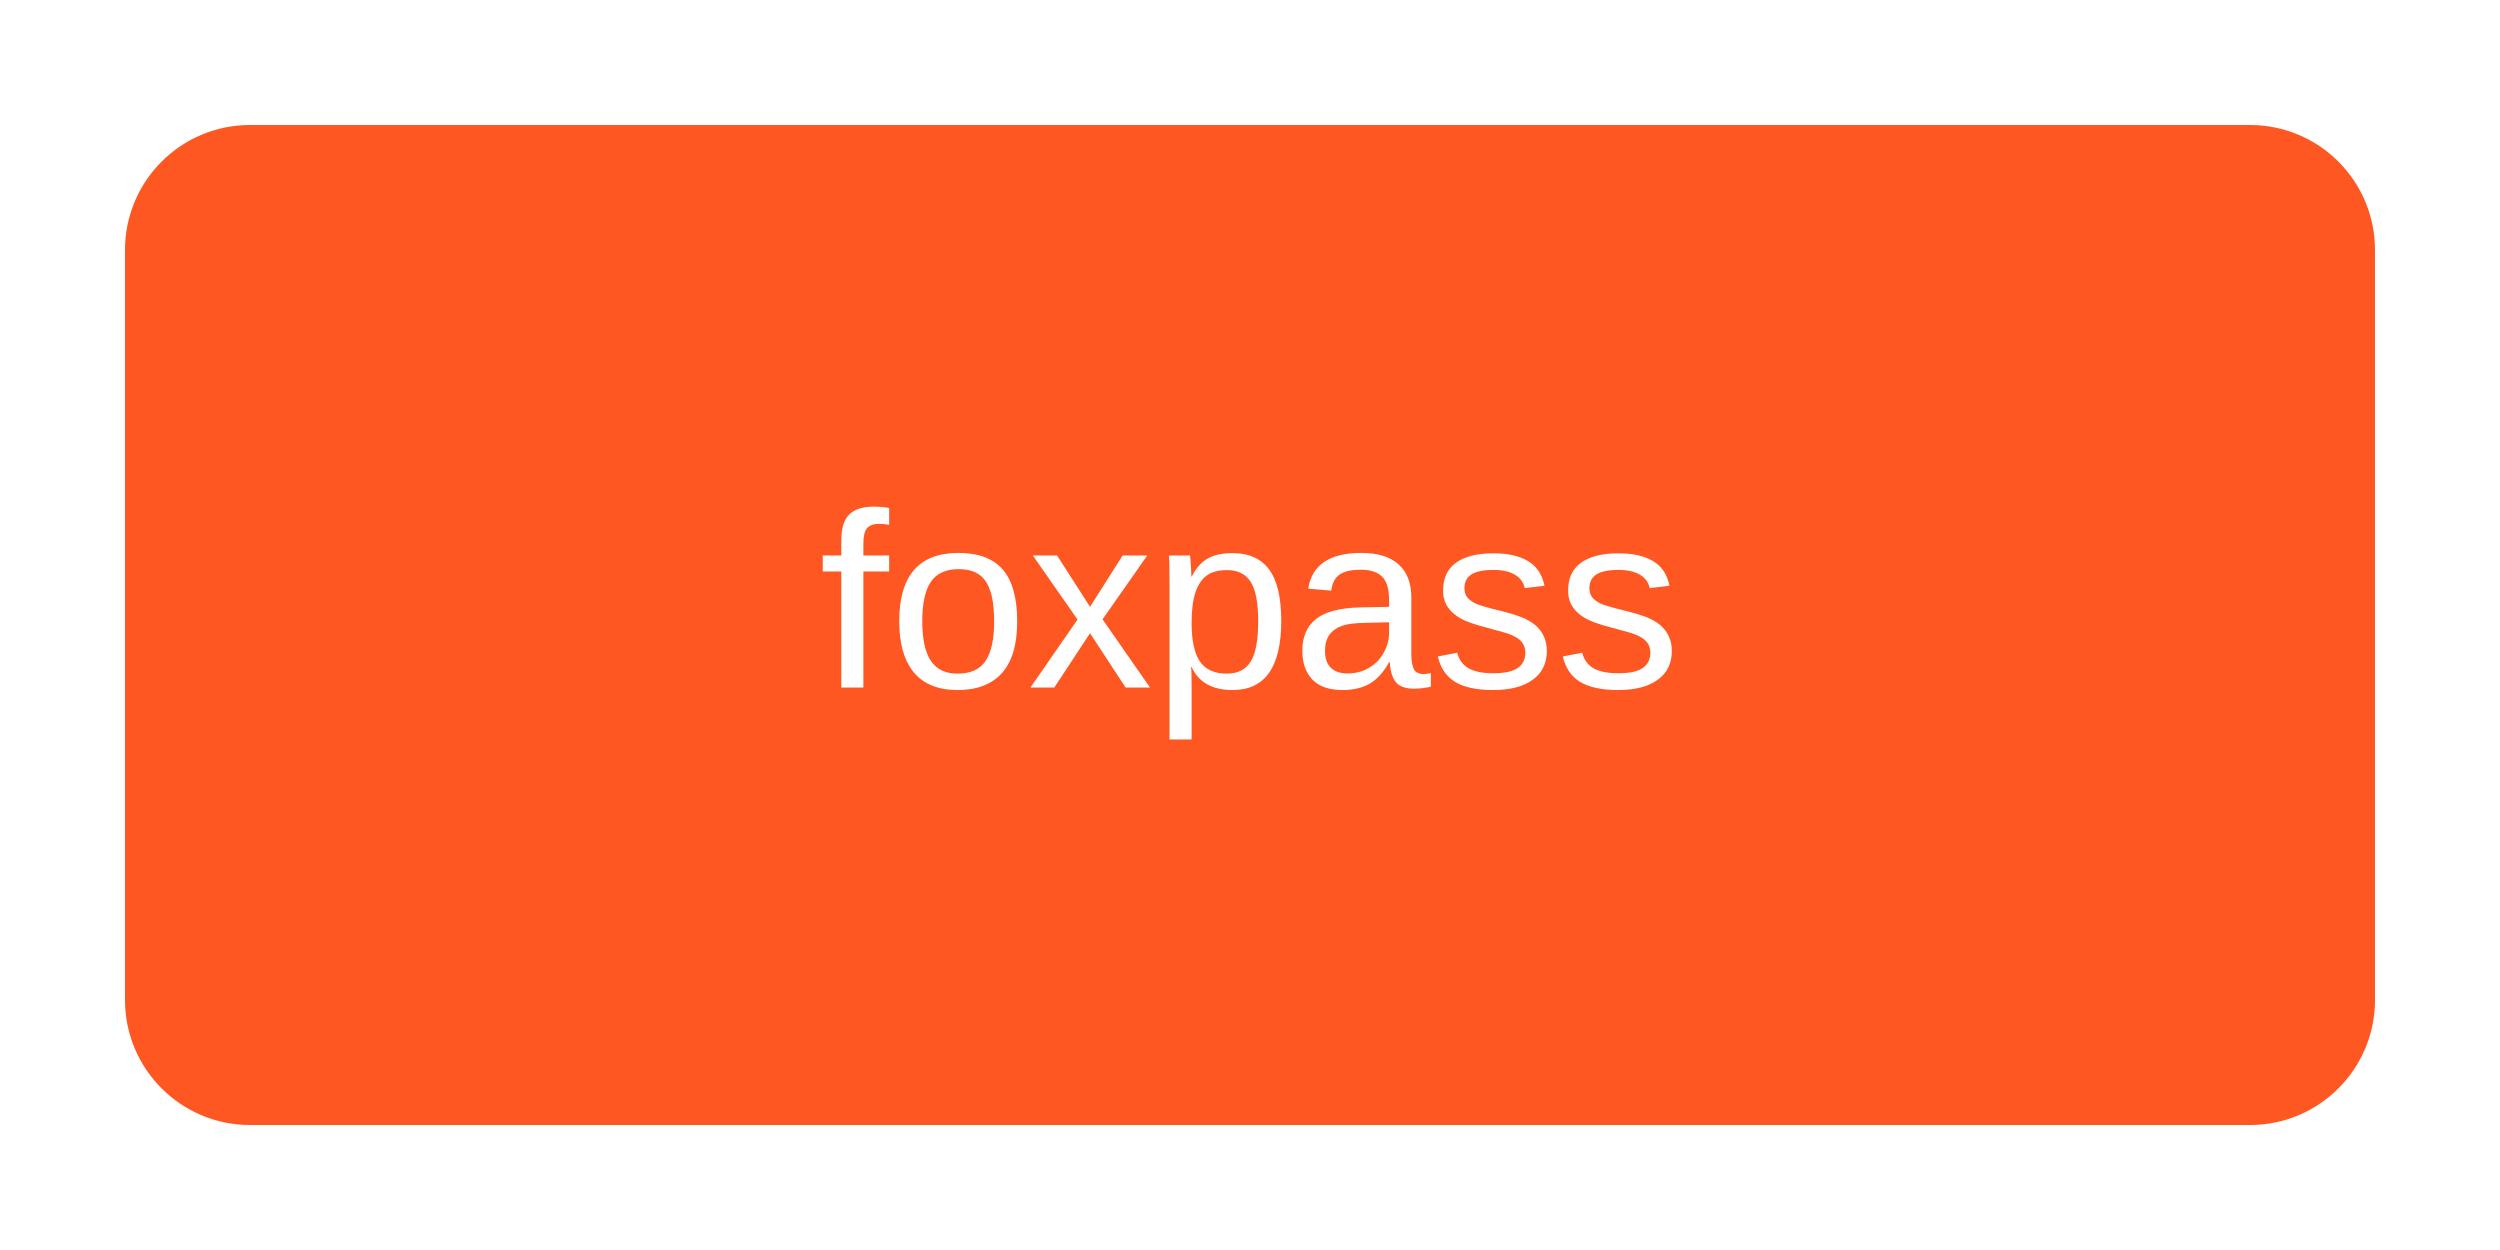
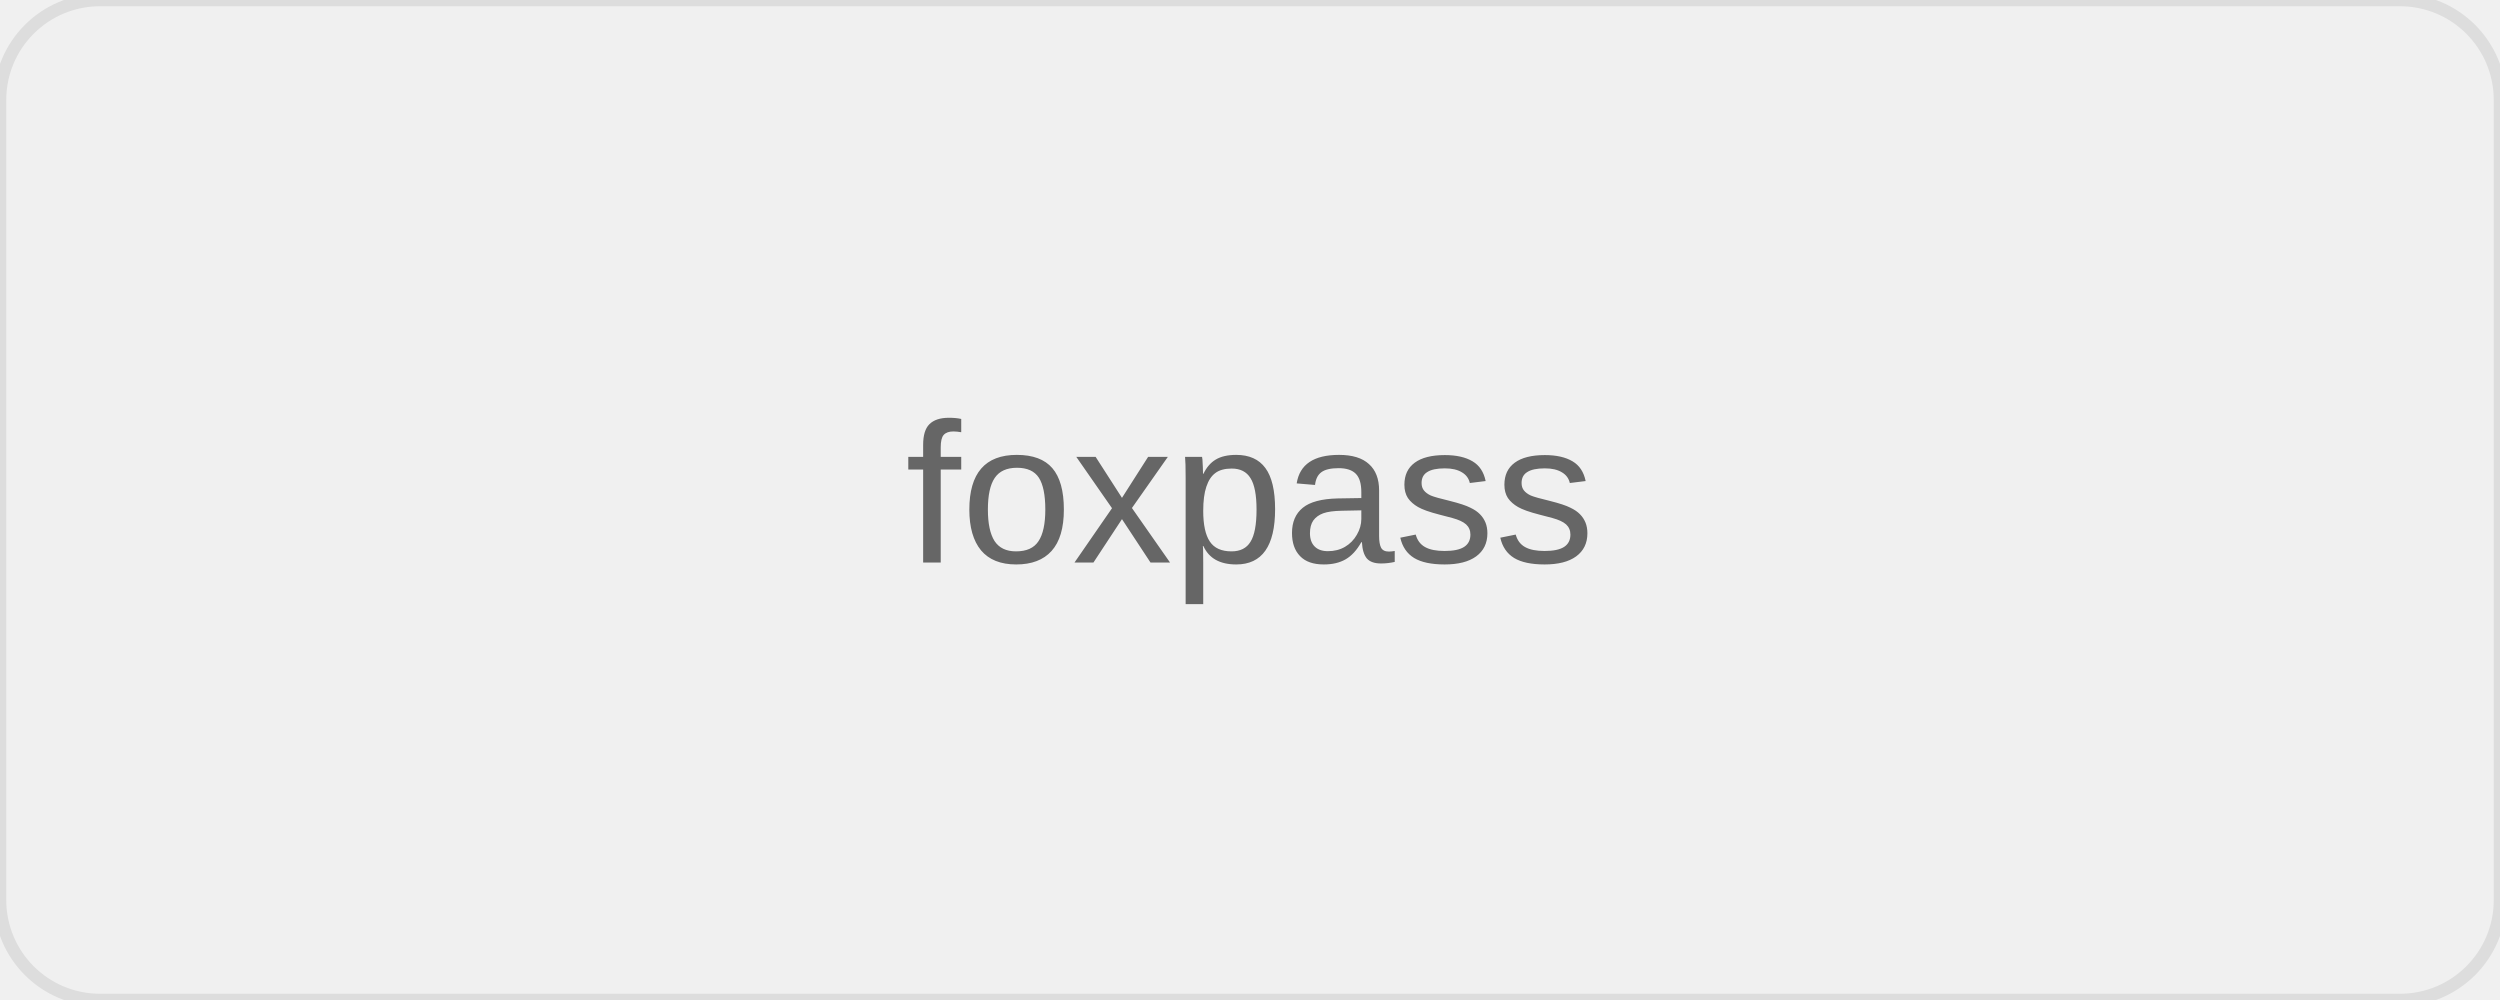
- <svg xmlns="http://www.w3.org/2000/svg" width="200" height="100" viewBox="0 0 200 100">
-   <rect width="200" height="100" fill="white" />
-   <rect width="180" height="80" x="10" y="10" fill="#ff5722" rx="10" ry="10" />
-   <text x="100" y="55" font-family="Arial" font-size="20" text-anchor="middle" fill="white">foxpass</text>
+ <svg xmlns="http://www.w3.org/2000/svg" width="200" height="80">
+   <rect width="200" height="80" fill="#f0f0f0" stroke="#ddd" rx="8" />
+   <text x="100" y="45" text-anchor="middle" font-family="Arial" font-size="16" fill="#666">foxpass</text>
</svg>
